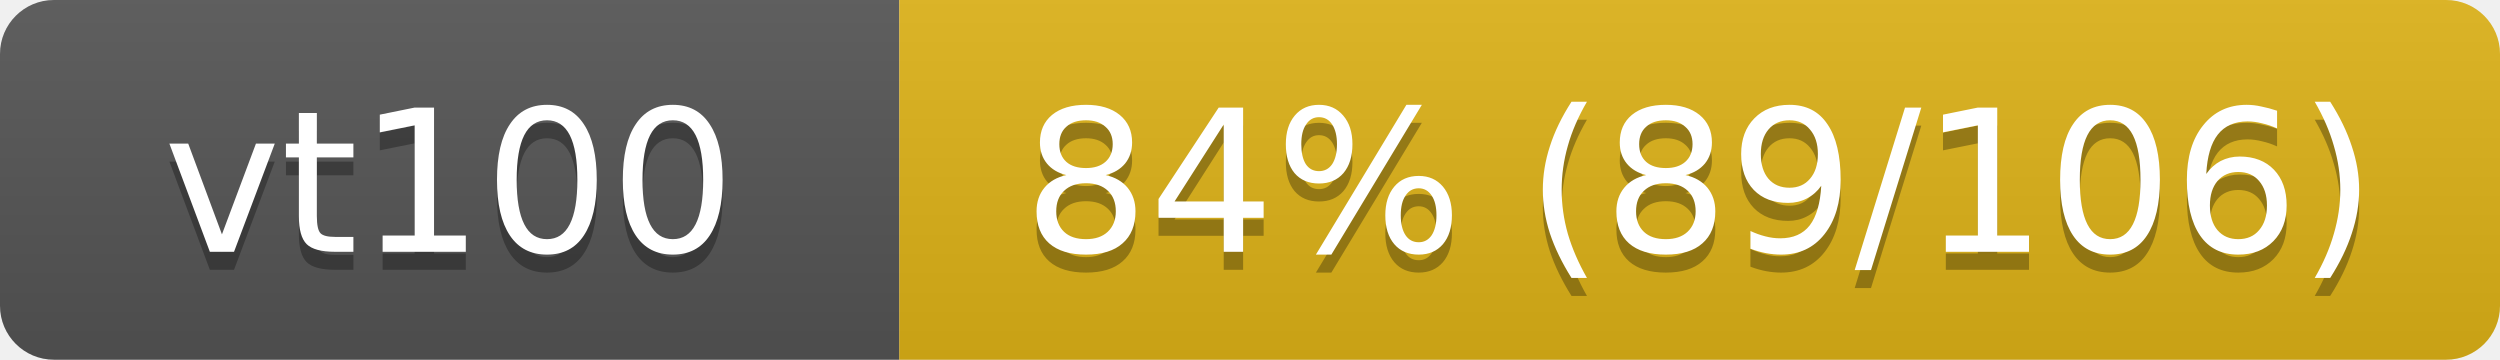
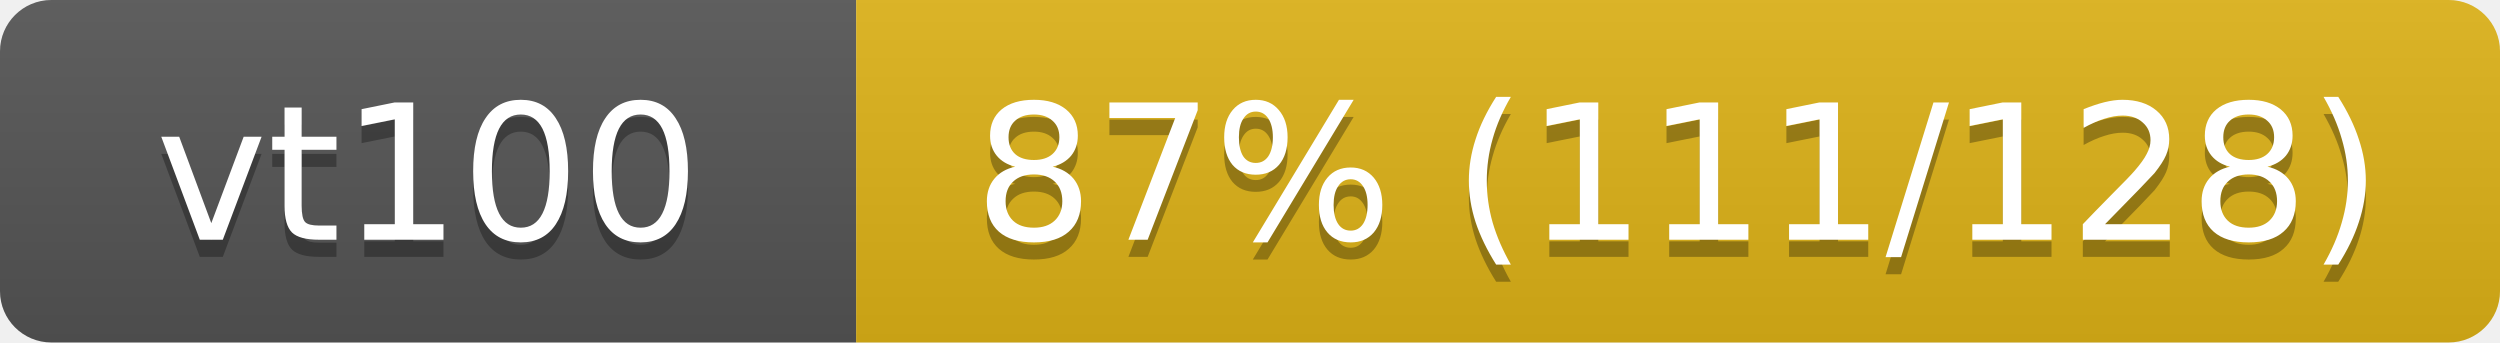
- <svg xmlns="http://www.w3.org/2000/svg" width="139" height="20">
+ <svg xmlns="http://www.w3.org/2000/svg" width="146" height="20">
  <linearGradient id="s" x2="0" y2="100%">
    <stop offset="0" stop-color="#bbb" stop-opacity=".1" />
    <stop offset="1" stop-opacity=".1" />
  </linearGradient>
  <clipPath id="r">
-     <rect width="139" height="20" rx="3" fill="#fff" />
+     <rect width="146" height="20" rx="3" fill="#fff" />
  </clipPath>
  <g clip-path="url(#r)">
    <rect width="50" height="20" fill="#555" />
-     <rect x="50" width="89" height="20" fill="#dfb317" />
-     <rect width="139" height="20" fill="url(#s)" />
+     <rect x="50" width="96" height="20" fill="#dfb317" />
+     <rect width="146" height="20" fill="url(#s)" />
  </g>
  <g fill="#fff" text-anchor="middle" font-family="Verdana,Geneva,DejaVu Sans,sans-serif" font-size="11">
    <text x="25" y="15" fill="#010101" fill-opacity=".3">vt100</text>
    <text x="25" y="14">vt100</text>
-     <text x="94.5" y="15" fill="#010101" fill-opacity=".3">84% (89/106)</text>
-     <text x="94.5" y="14">84% (89/106)</text>
+     <text x="98" y="15" fill="#010101" fill-opacity=".3">87% (111/128)</text>
+     <text x="98" y="14">87% (111/128)</text>
  </g>
</svg>
